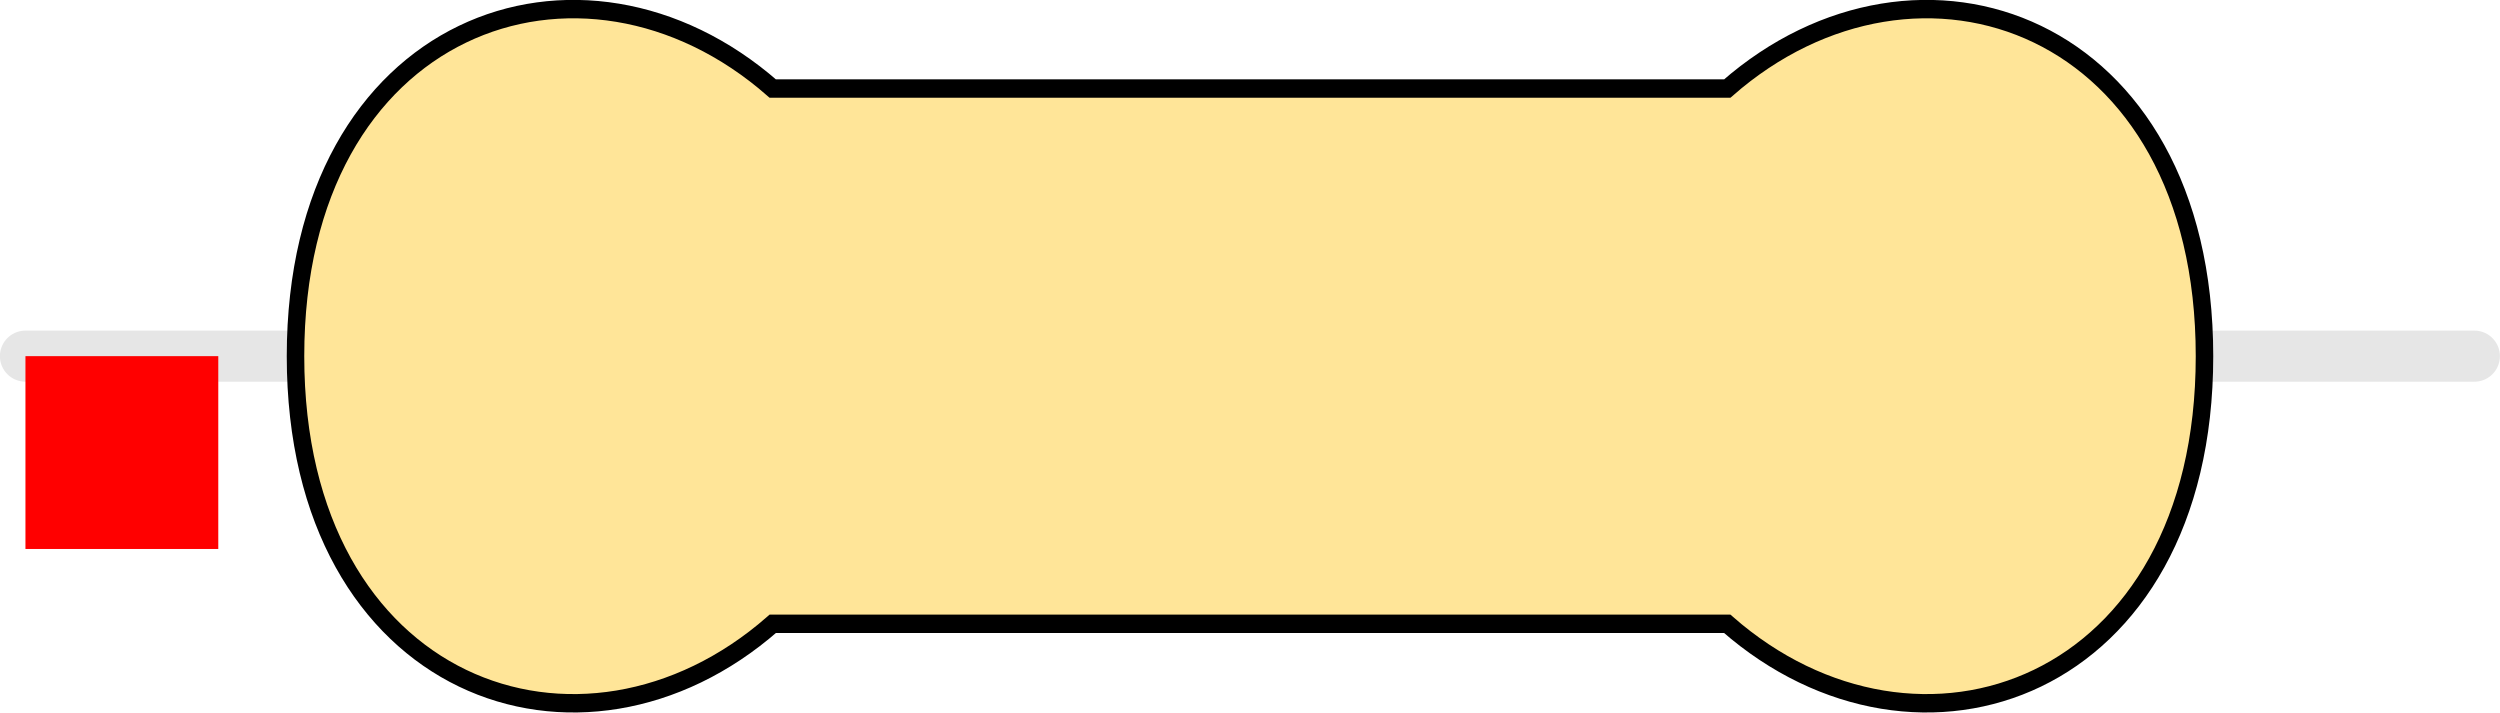
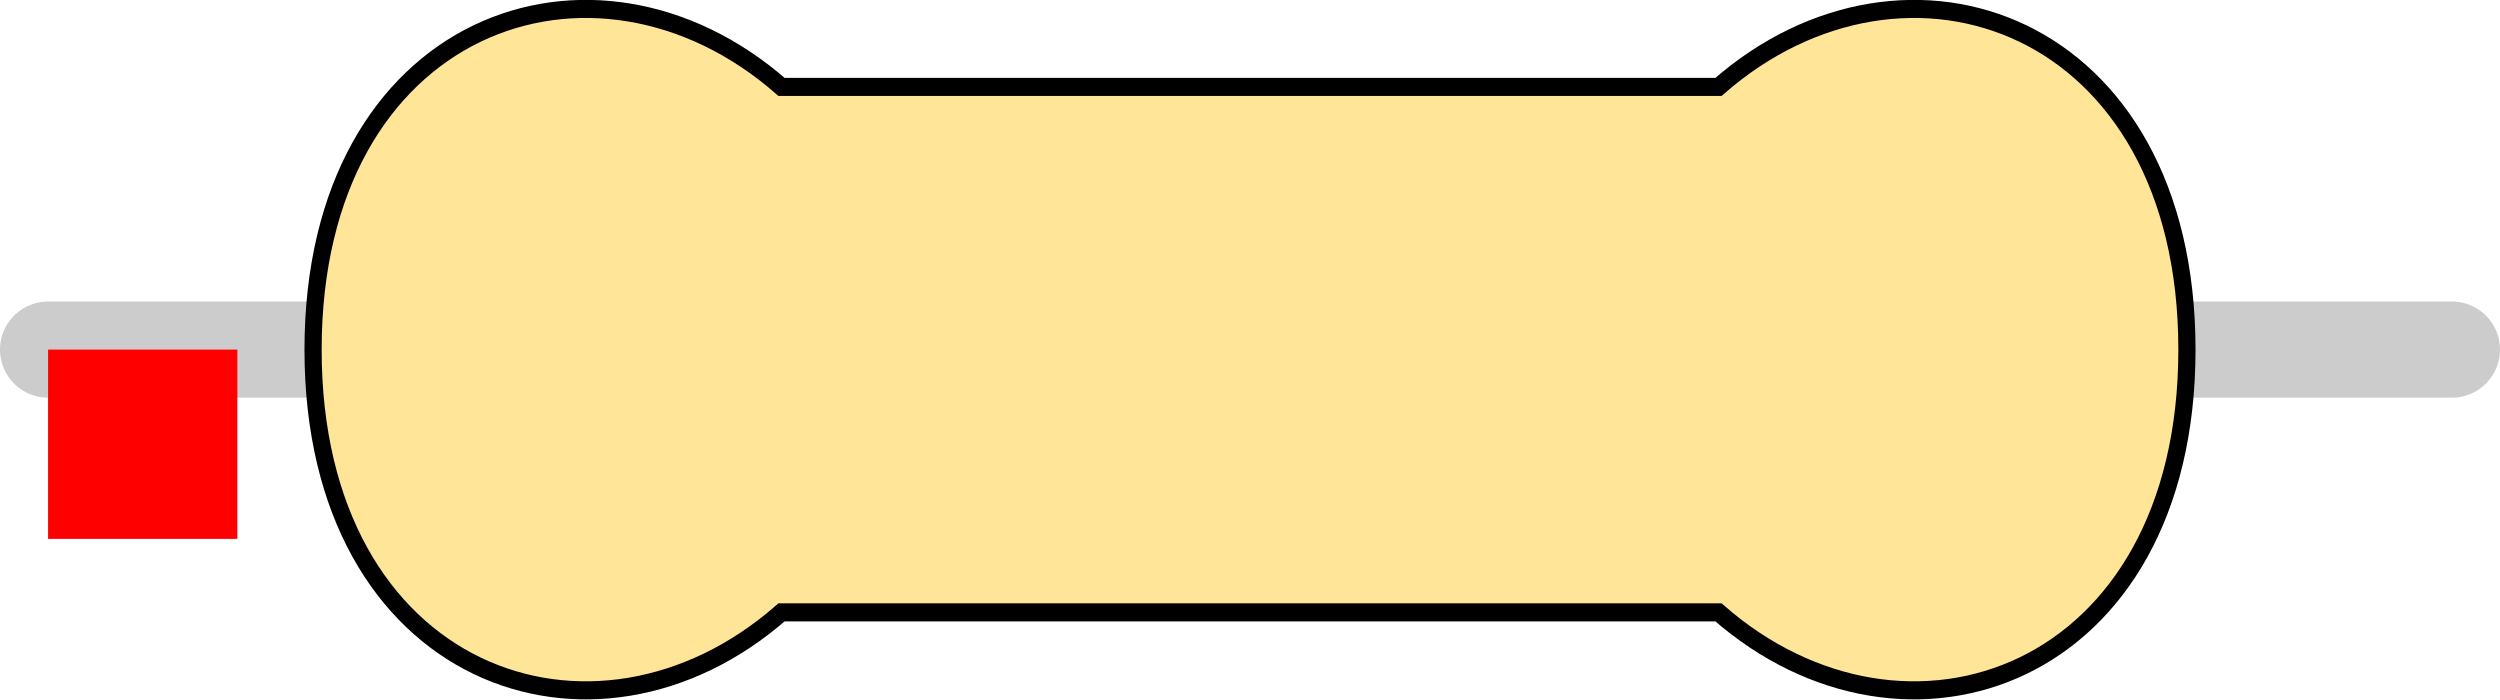
- <svg xmlns="http://www.w3.org/2000/svg" version="1.1" width="12.965mm" height="3.694mm" viewBox="0 0 12.965 3.694" id="svg196">
+ <svg xmlns="http://www.w3.org/2000/svg" version="1.1" width="13.208mm" height="3.694mm" viewBox="0 0 13.208 3.694" id="svg196">
  <defs id="defs200" />
-   <path style="fill:none;stroke:#e6e6e6;stroke-width:0.265;stroke-linecap:round;stroke-linejoin:miter;stroke-miterlimit:4;stroke-dasharray:none;stroke-opacity:1" d="M 0.132,1.847 H 12.832" id="main_pin" />
-   <g id="res_bean" transform="matrix(1.65,0,0,1.73494,1.5325,1.847227)">
+   <path style="fill:none;stroke:#cccccc;stroke-width:0.508;stroke-linecap:round;stroke-linejoin:miter;stroke-miterlimit:4;stroke-dasharray:none;stroke-opacity:1" d="M 0.254,1.847 H 12.954" id="main_pin" />
+   <g id="res_bean" transform="matrix(1.65,0,0,1.73494,1.654,1.847227)">
    <path d="M 0,0 C 0,1 0.9,1.3 1.5,0.8 H 3 4.5 C 5.1,1.3 6,1 6,0 6,-1 5.1,-1.3 4.5,-0.8 H 3 1.5 C 0.9,-1.3 0,-1 0,0 Z" style="display:inline;fill:#ffe598;fill-opacity:1;stroke:none;stroke-width:0.09;stroke-linecap:butt;stroke-linejoin:miter;stroke-miterlimit:4;stroke-dasharray:none;stroke-opacity:1;paint-order:stroke fill markers" id="bean_fill" />
-     <rect style="display:inline;opacity:0;fill:#000000;fill-opacity:1;stroke:none;stroke-width:0.61;stroke-miterlimit:4;stroke-dasharray:none;stroke-opacity:1" id="res_band1" height="1.6" x="1.65" y="-0.8" width="0.6" />
-     <rect y="-0.8" x="2.35" height="1.6" width="0.6" id="res_band2" style="display:inline;opacity:0;fill:#000000;fill-opacity:1;stroke:none;stroke-width:0.61;stroke-miterlimit:4;stroke-dasharray:none;stroke-opacity:1" />
-     <rect y="-0.8" x="3.05" height="1.6" width="0.6" id="res_band3" style="display:inline;opacity:0;fill:#000000;fill-opacity:1;stroke:none;stroke-width:0.61;stroke-miterlimit:4;stroke-dasharray:none;stroke-opacity:1" />
-     <rect y="-0.8" x="3.75" height="1.6" width="0.6" id="res_band4" style="display:inline;opacity:0;fill:#000000;fill-opacity:1;stroke:none;stroke-width:0.61;stroke-miterlimit:4;stroke-dasharray:none;stroke-opacity:1" />
+     <rect style="display:none;opacity:1;fill:#000000;fill-opacity:1;stroke:none;stroke-width:0.61;stroke-miterlimit:4;stroke-dasharray:none;stroke-opacity:1" id="res_band1" height="1.6" x="1.65" y="-0.8" width="0.6" />
+     <rect y="-0.8" x="2.35" height="1.6" width="0.6" id="res_band2" style="display:none;opacity:1;fill:#000000;fill-opacity:1;stroke:none;stroke-width:0.61;stroke-miterlimit:4;stroke-dasharray:none;stroke-opacity:1" />
+     <rect y="-0.8" x="3.05" height="1.6" width="0.6" id="res_band3" style="display:none;opacity:1;fill:#000000;fill-opacity:1;stroke:none;stroke-width:0.61;stroke-miterlimit:4;stroke-dasharray:none;stroke-opacity:1" />
+     <rect y="-0.8" x="3.75" height="1.6" width="0.6" id="res_band4" style="display:none;opacity:1;fill:#000000;fill-opacity:1;stroke:none;stroke-width:0.61;stroke-miterlimit:4;stroke-dasharray:none;stroke-opacity:1" />
    <path d="M 0,0 C 0,1 0.9,1.3 1.5,0.8 H 3 4.5 C 5.1,1.3 6,1 6,0 6,-1 5.1,-1.3 4.5,-0.8 H 3 1.5 C 0.9,-1.3 0,-1 0,0 Z" style="display:inline;fill:none;fill-opacity:1;stroke:#000000;stroke-width:0.055;stroke-linecap:butt;stroke-linejoin:miter;stroke-miterlimit:4;stroke-dasharray:none;stroke-opacity:1;paint-order:stroke fill markers" id="bean_outline" />
  </g>
-   <rect id="origin" fill="#ff0000" width="1" height="1" x="0.132" y="1.847" style="stroke-width:1e-06" />
+   <rect id="origin" fill="#ff0000" width="1" height="1" x="0.254" y="1.847" style="stroke-width:1e-06" />
</svg>
